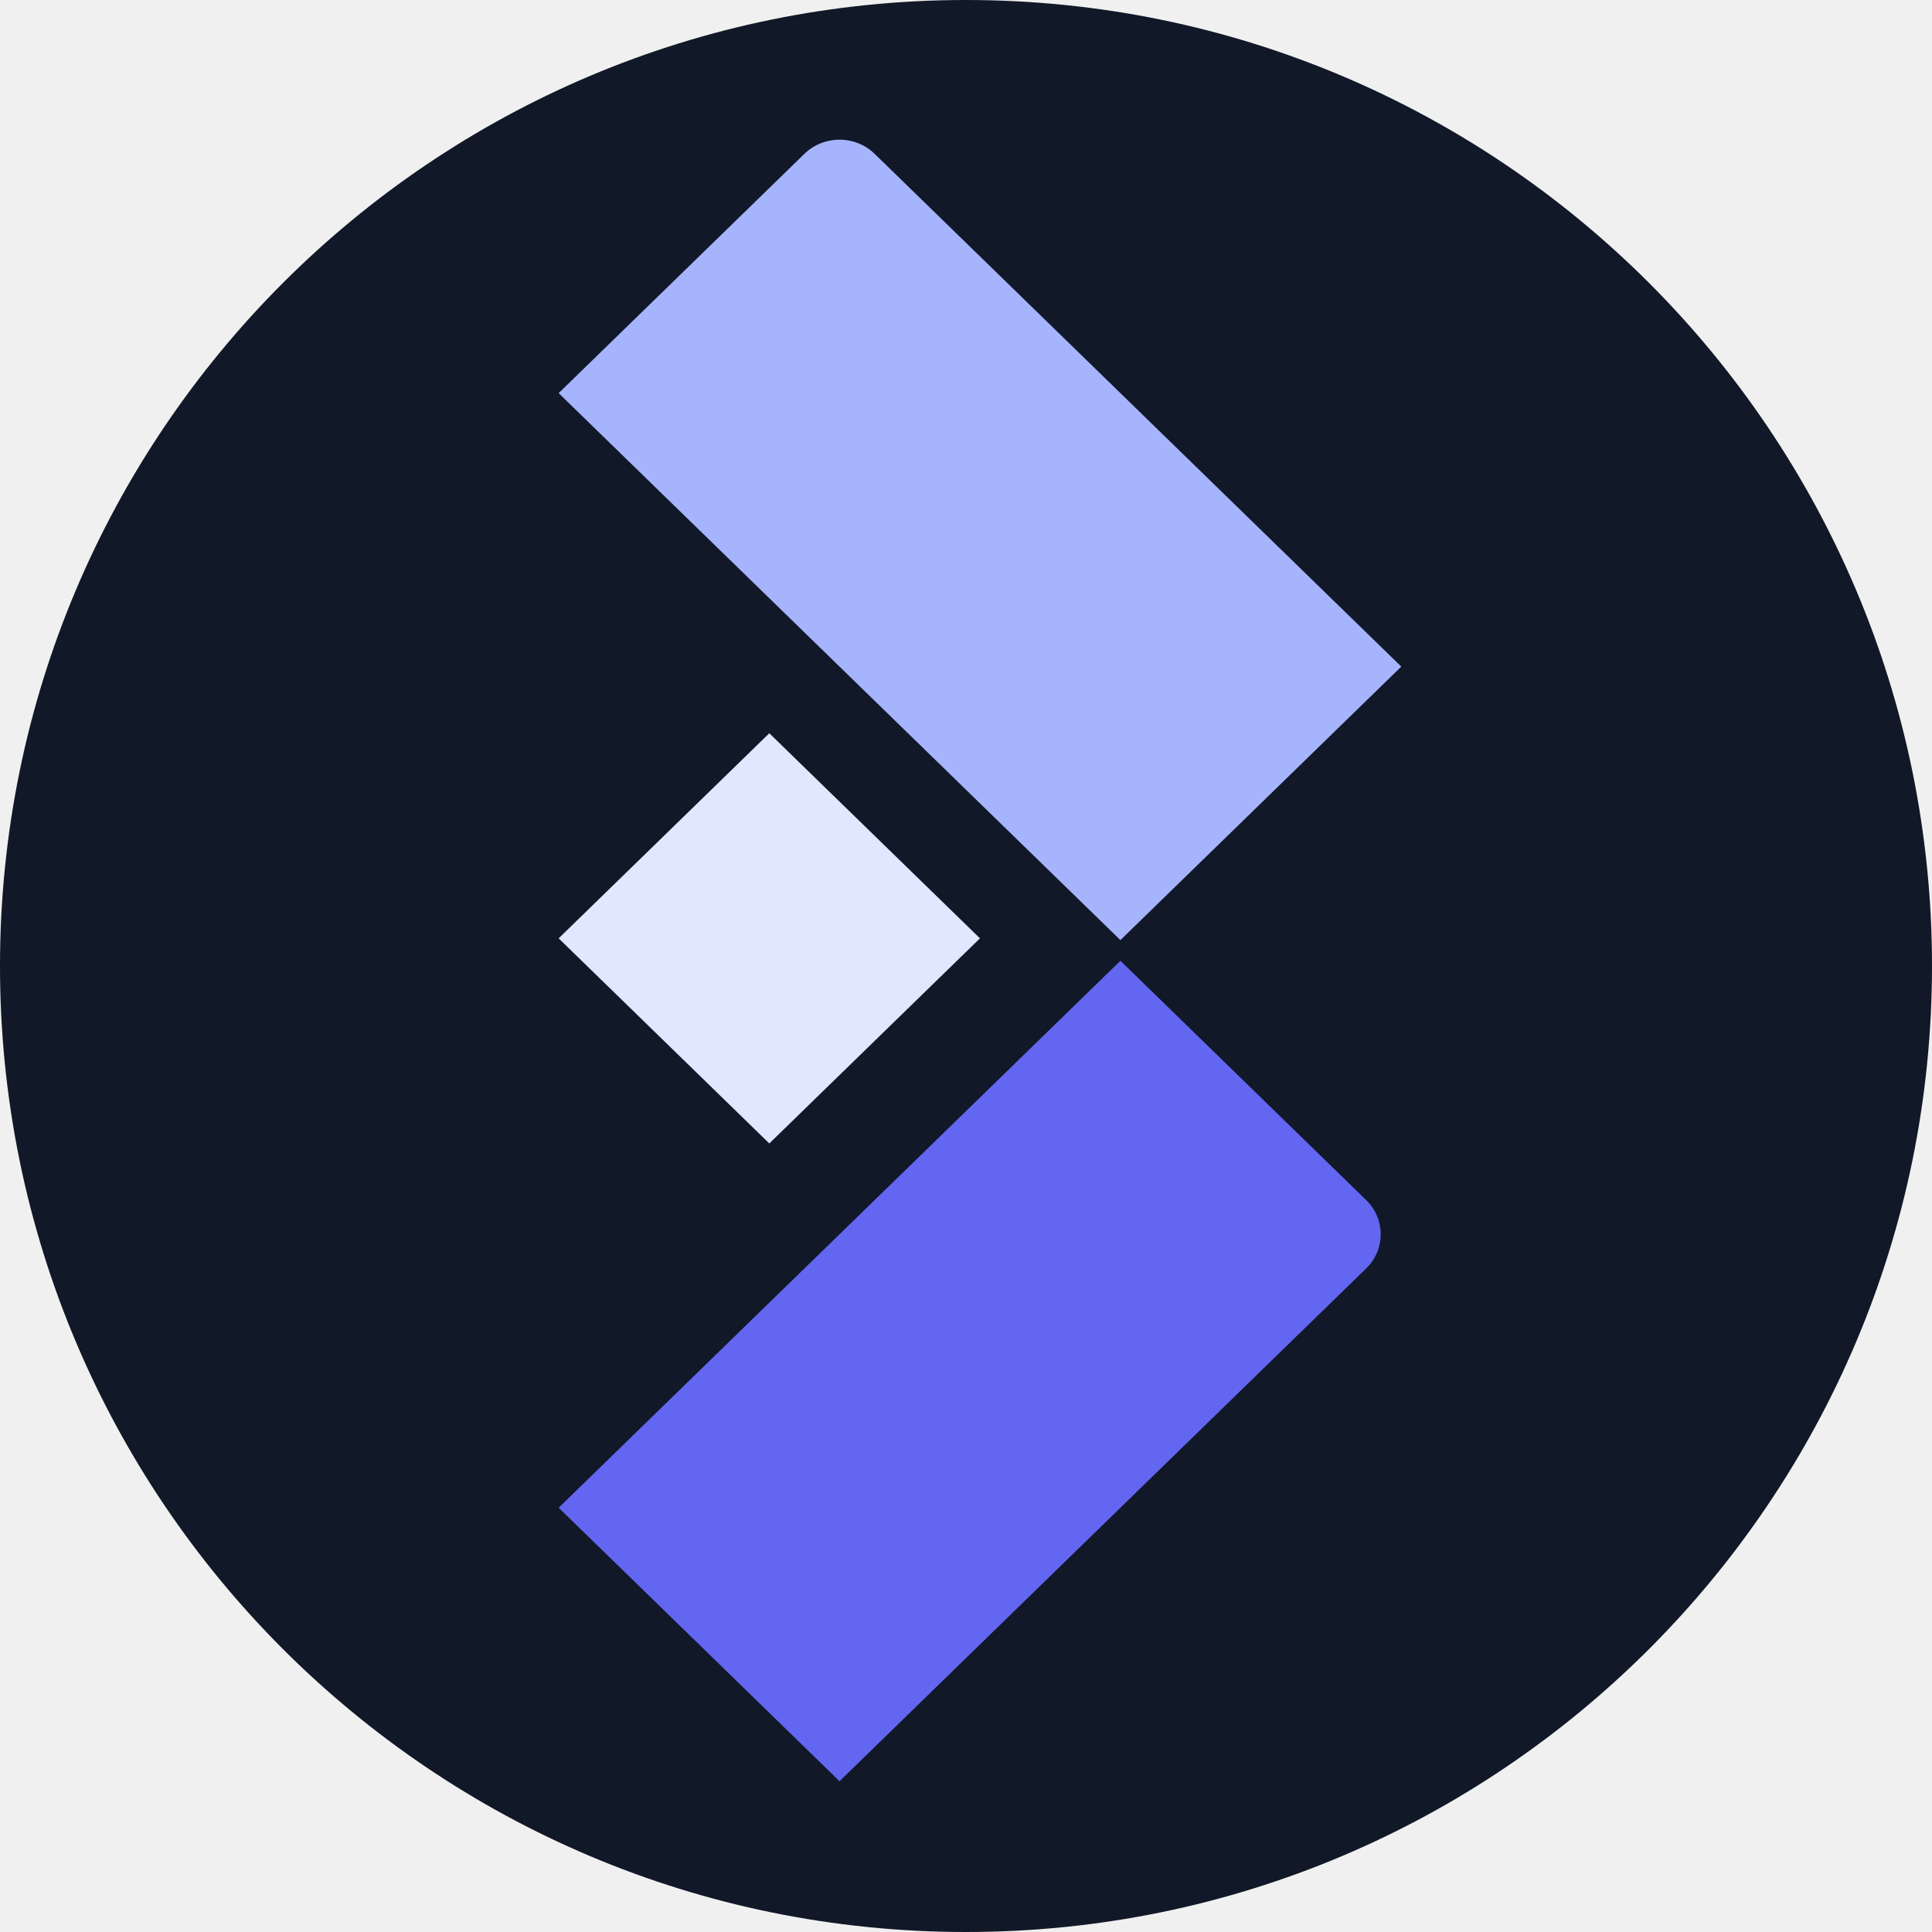
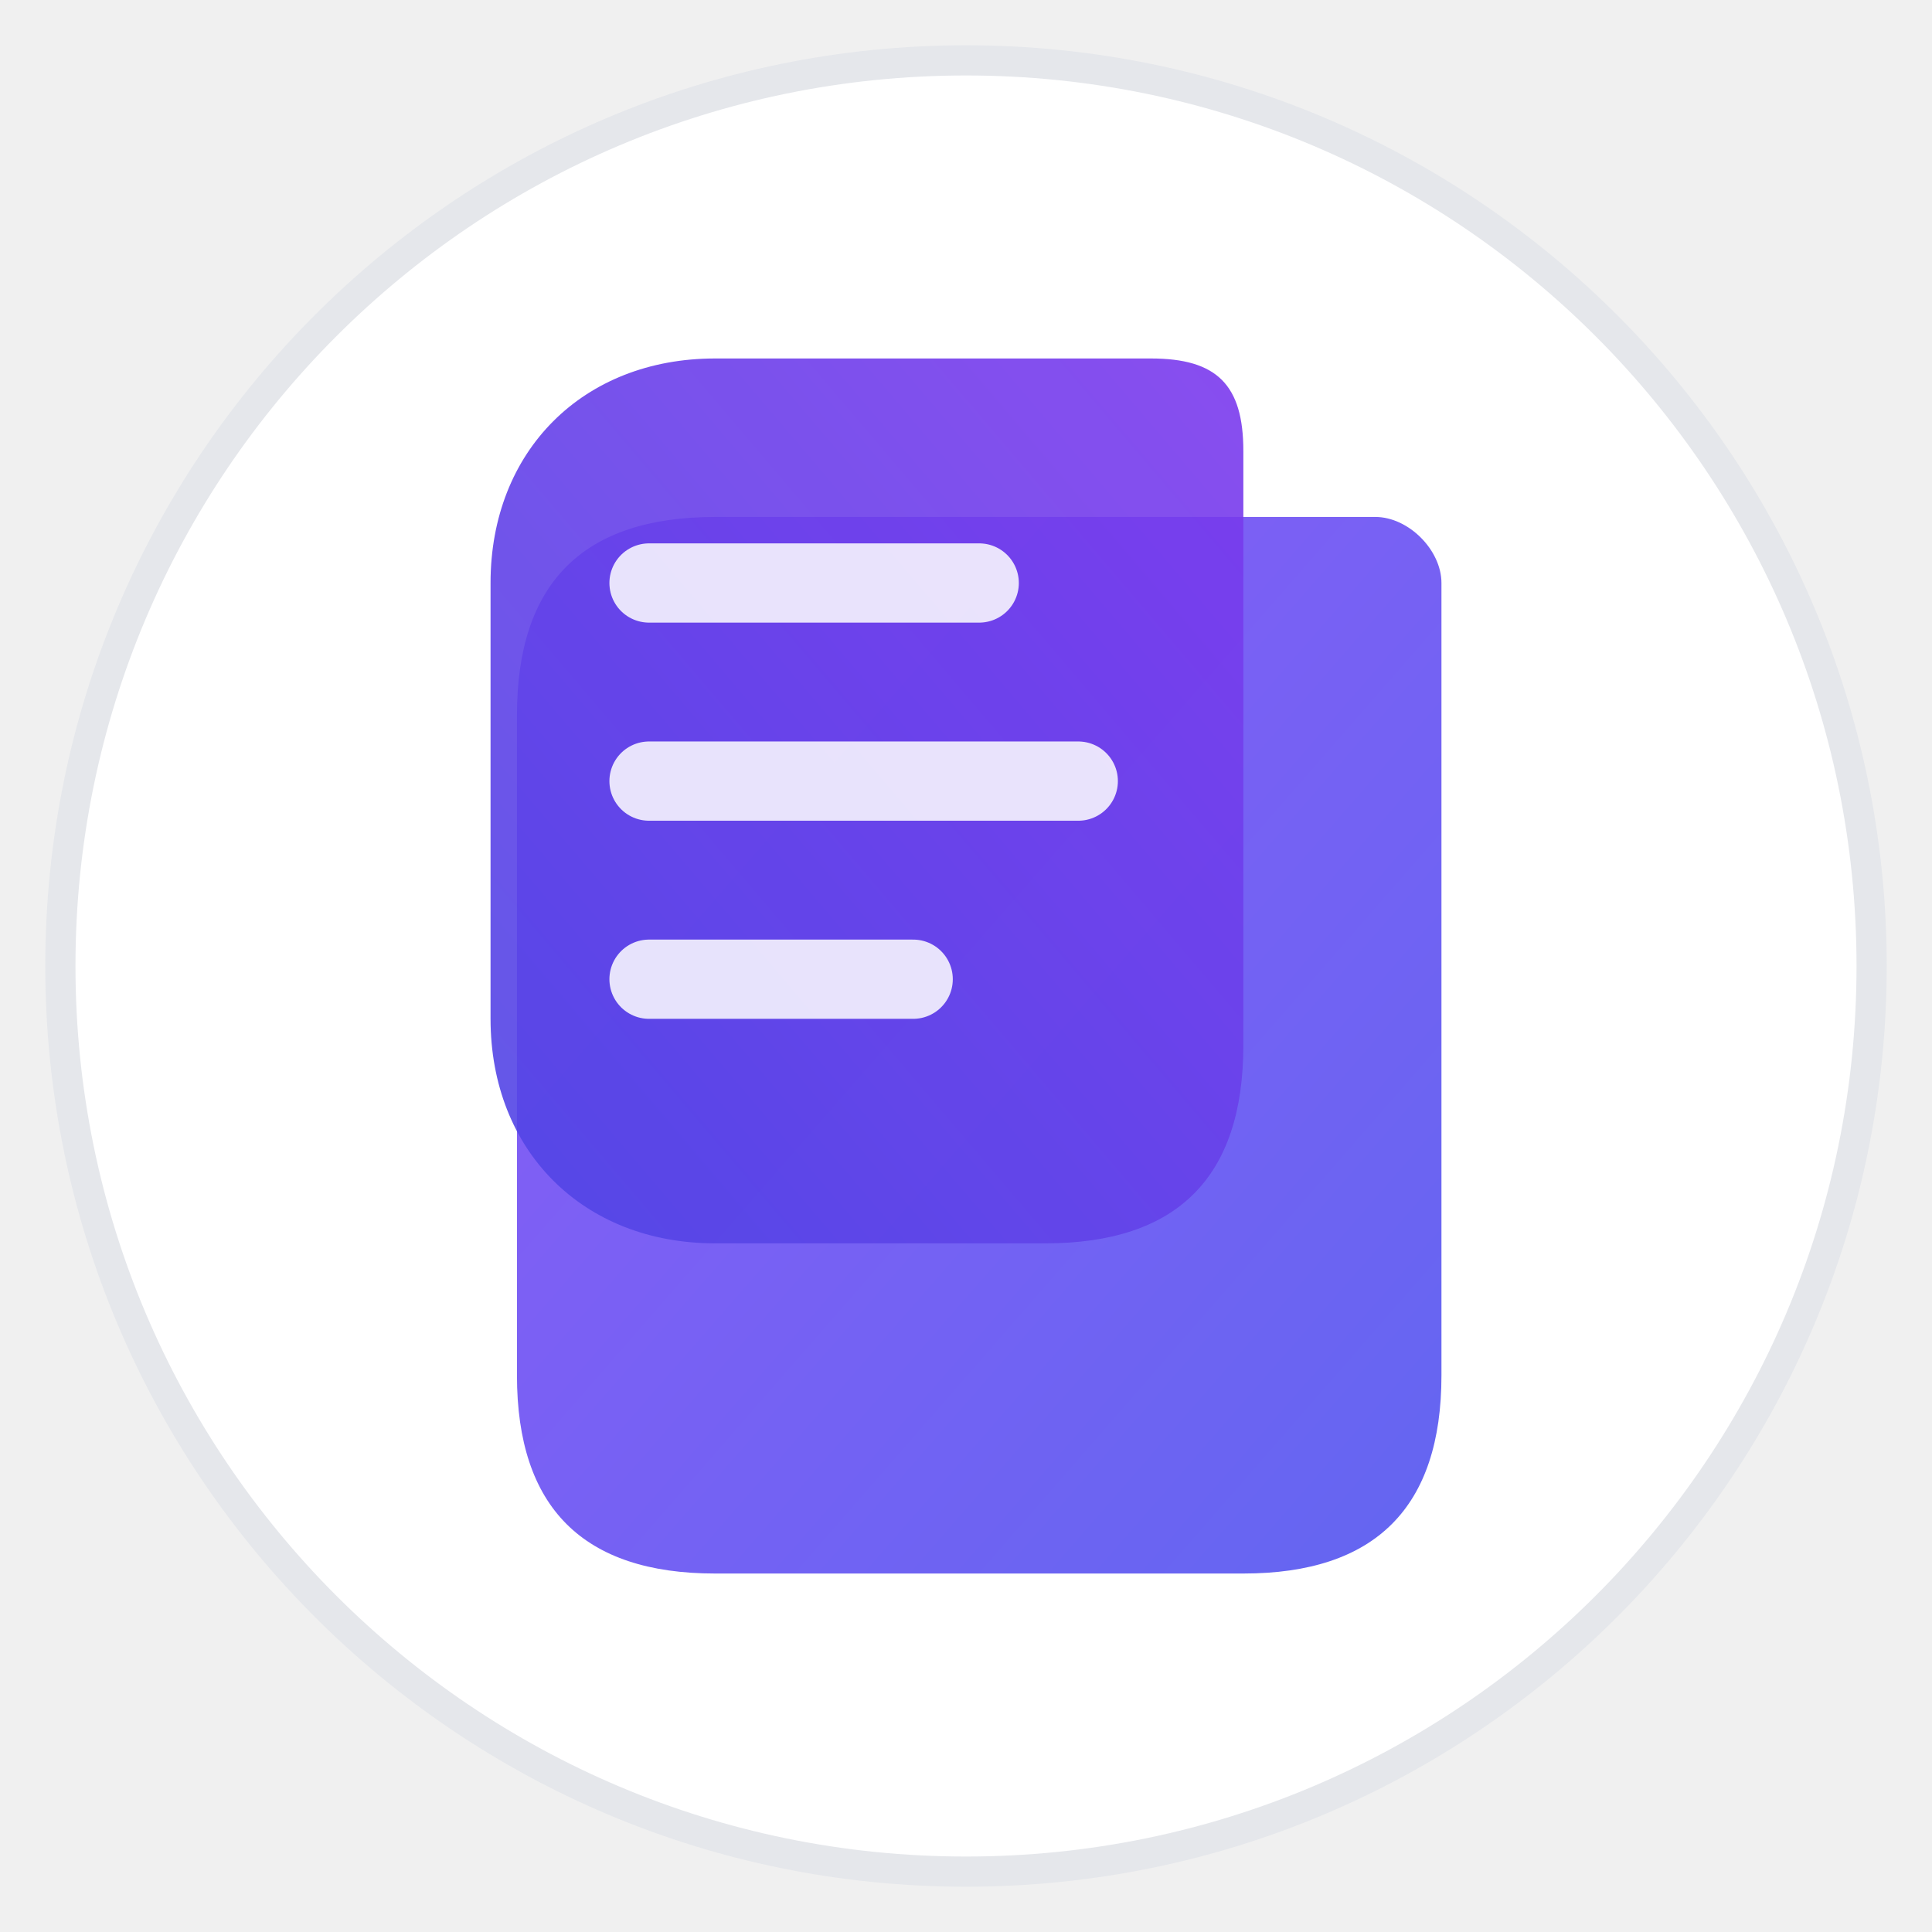
- <svg xmlns="http://www.w3.org/2000/svg" width="166" height="166" viewBox="0 0 166 166" fill="none">
-   <circle cx="83" cy="83" r="83" fill="#111827" />
-   <g transform="translate(48, 12) scale(0.85)">
-     <path d="M56.785 80.912L0 25.621L24.843 1.432C26.804 -0.477 29.981 -0.477 31.941 1.432L85.177 53.266L56.785 80.912Z" fill="#A5B4FC" />
-     <path d="M-1.30805e-05 80.734L21.294 101.467L42.588 80.734L21.294 60L-1.30805e-05 80.734Z" fill="#E0E7FF" />
-     <path d="M56.785 83L81.628 107.19C83.588 109.098 83.588 112.192 81.628 114.101L28.392 165.936L0 138.29L56.785 83Z" fill="#6366F1" />
+ <svg xmlns="http://www.w3.org/2000/svg" viewBox="0 0 512 512" fill="none">
+   <defs>
+     <linearGradient id="localpdf-grad-1" x1="0%" y1="0%" x2="100%" y2="100%">
+       <stop offset="0%" stop-color="#8b5cf6" />
+       <stop offset="100%" stop-color="#6366f1" />
+     </linearGradient>
+     <linearGradient id="localpdf-grad-2" x1="0%" y1="100%" x2="100%" y2="0%">
+       <stop offset="0%" stop-color="#4f46e5" />
+       <stop offset="100%" stop-color="#7c3aed" />
+     </linearGradient>
+   </defs>
+   <circle cx="256" cy="256" r="240" fill="#ffffff" stroke="#e5e7eb" stroke-width="8" />
+   <g transform="translate(32, 32) scale(0.875)">
+     <path d="M120 180 C120 140, 140 120, 180 120 L380 120 C390 120, 400 130, 400 140 L400 380 C400 420, 380 440, 340 440 L180 440 C140 440, 120 420, 120 380 Z" fill="url(#localpdf-grad-1)" />
+     <path d="M180 72 L312 72 C332 72, 340 80, 340 100 L340 280 C340 320, 320 340, 280 340 L180 340 C140 340, 112 312, 112 272 L112 140 C112 100, 140 72, 180 72 Z" fill="url(#localpdf-grad-2)" opacity="0.9" />
+     <path d="M160 140 L260 140 M160 200 L290 200 M160 260 L240 260" stroke="#ffffff" stroke-width="24" stroke-linecap="round" opacity="0.85" />
  </g>
</svg>
